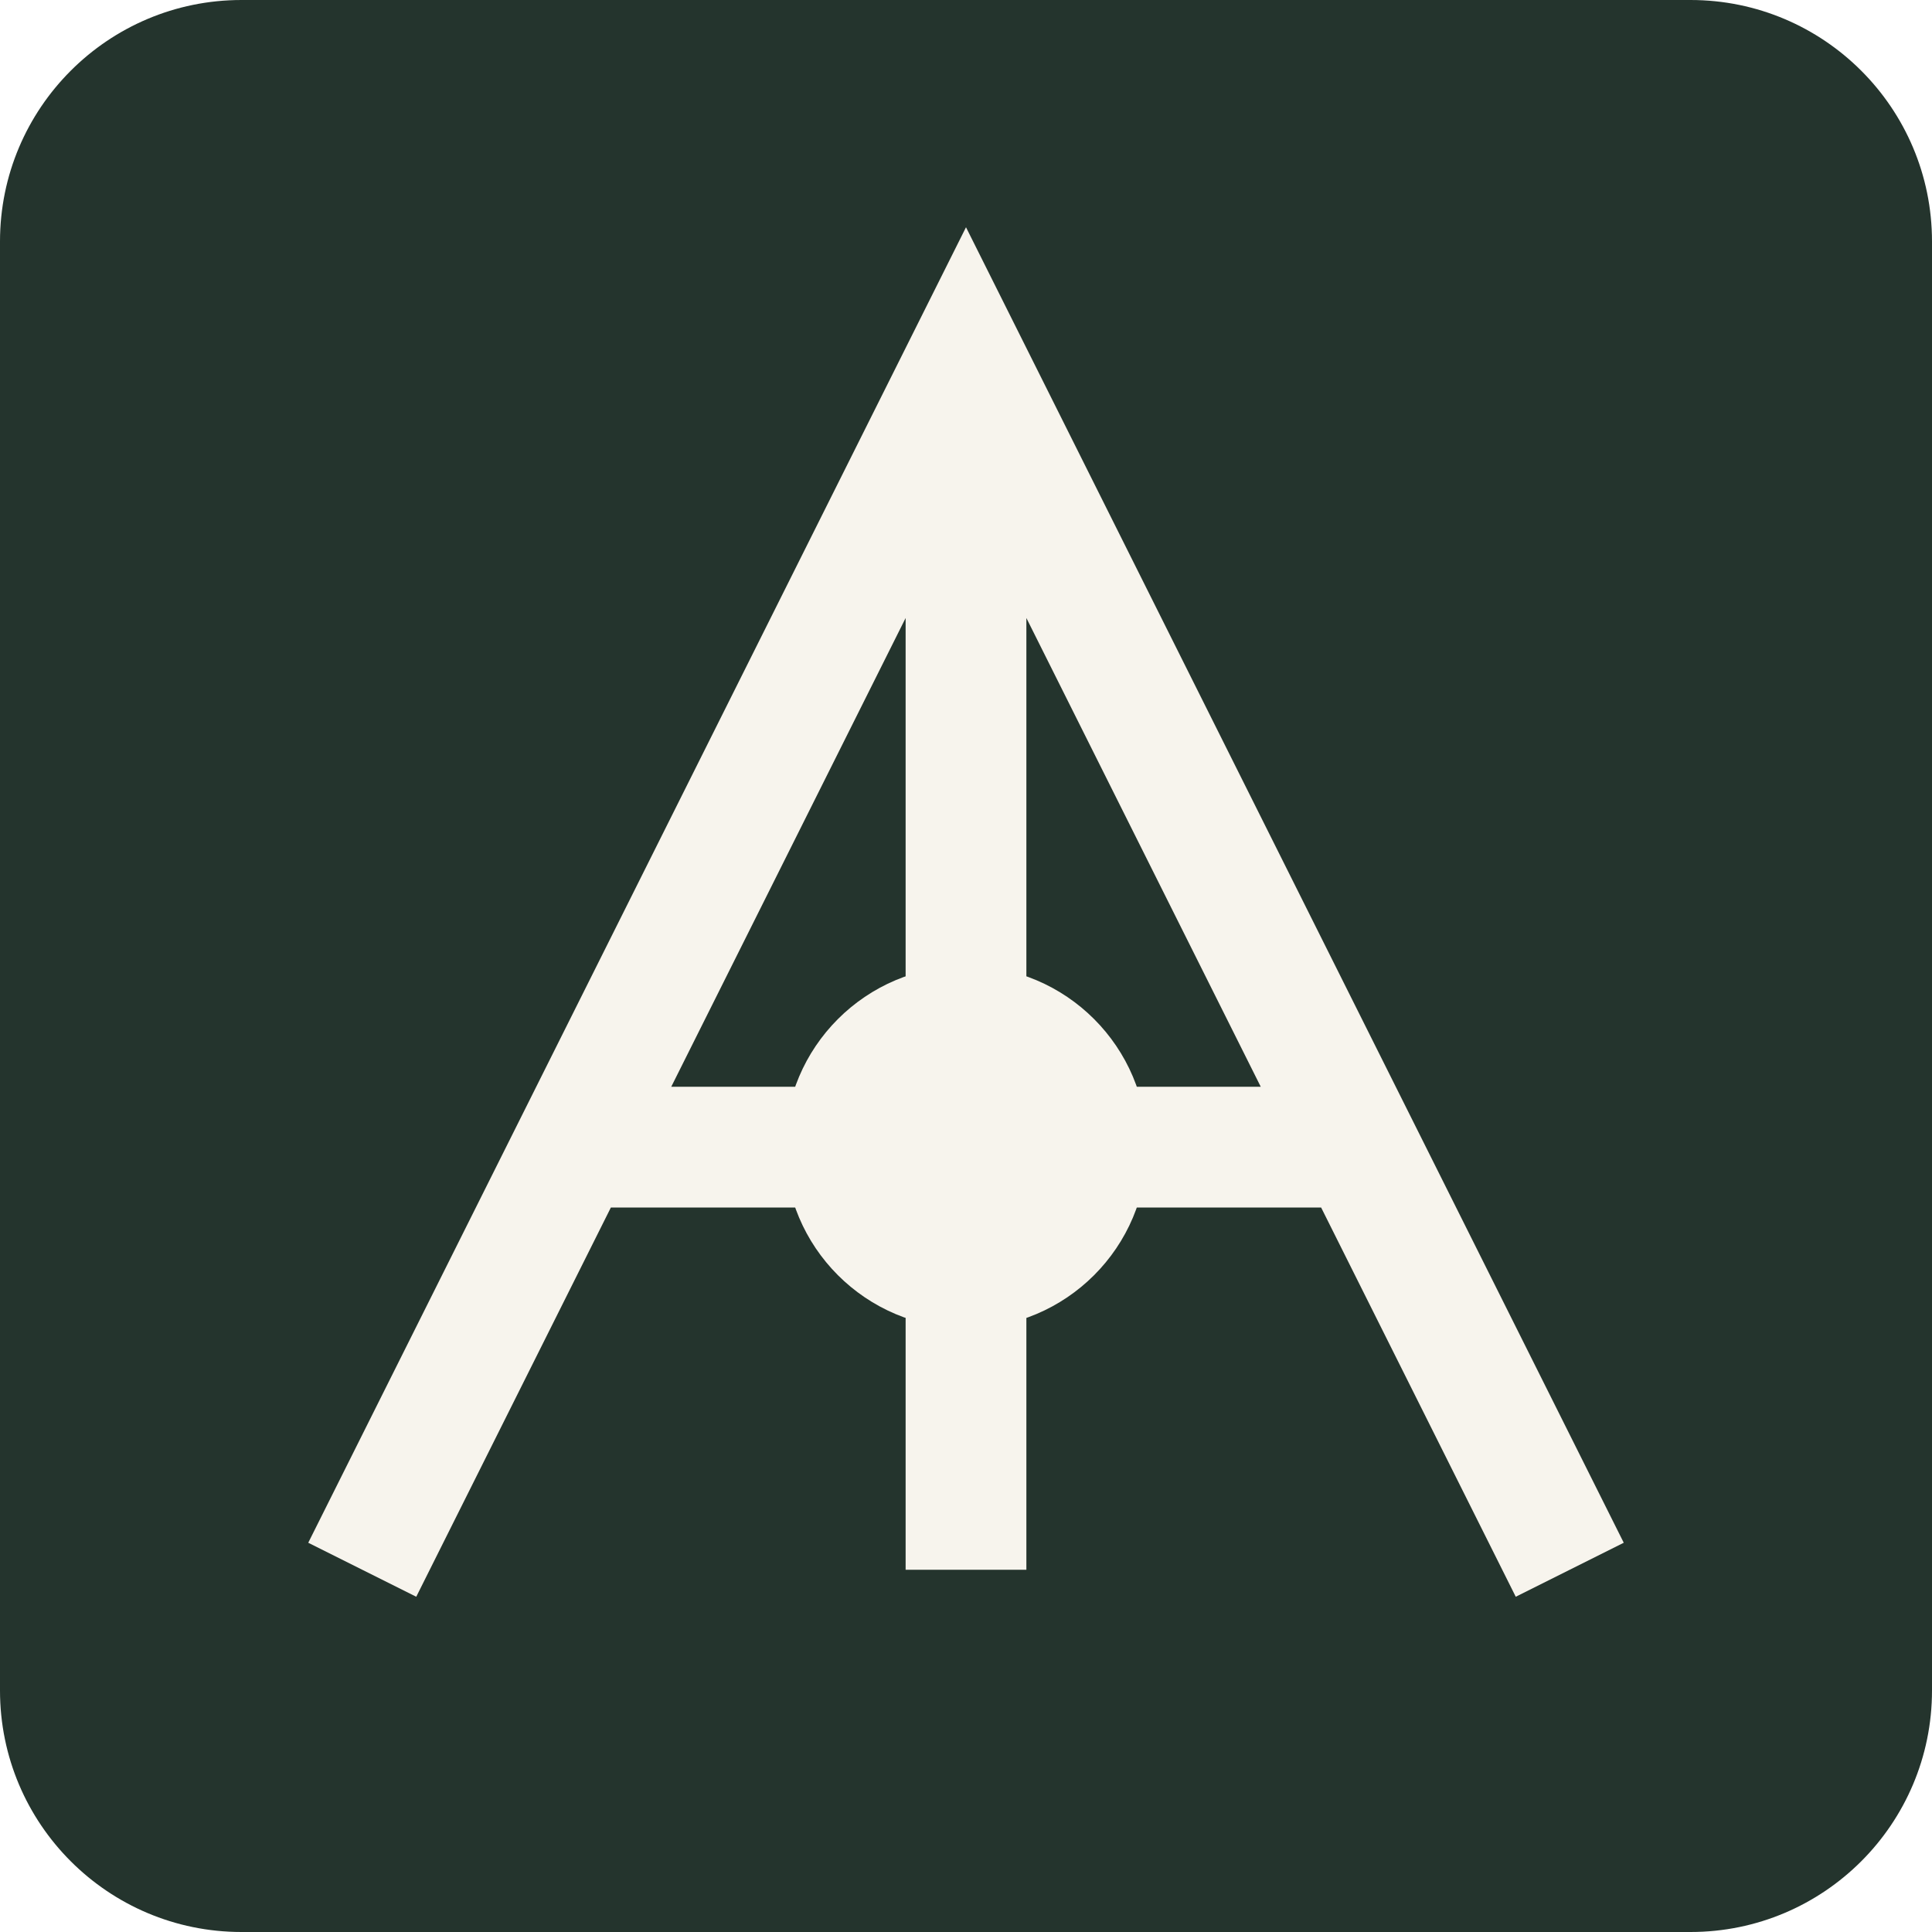
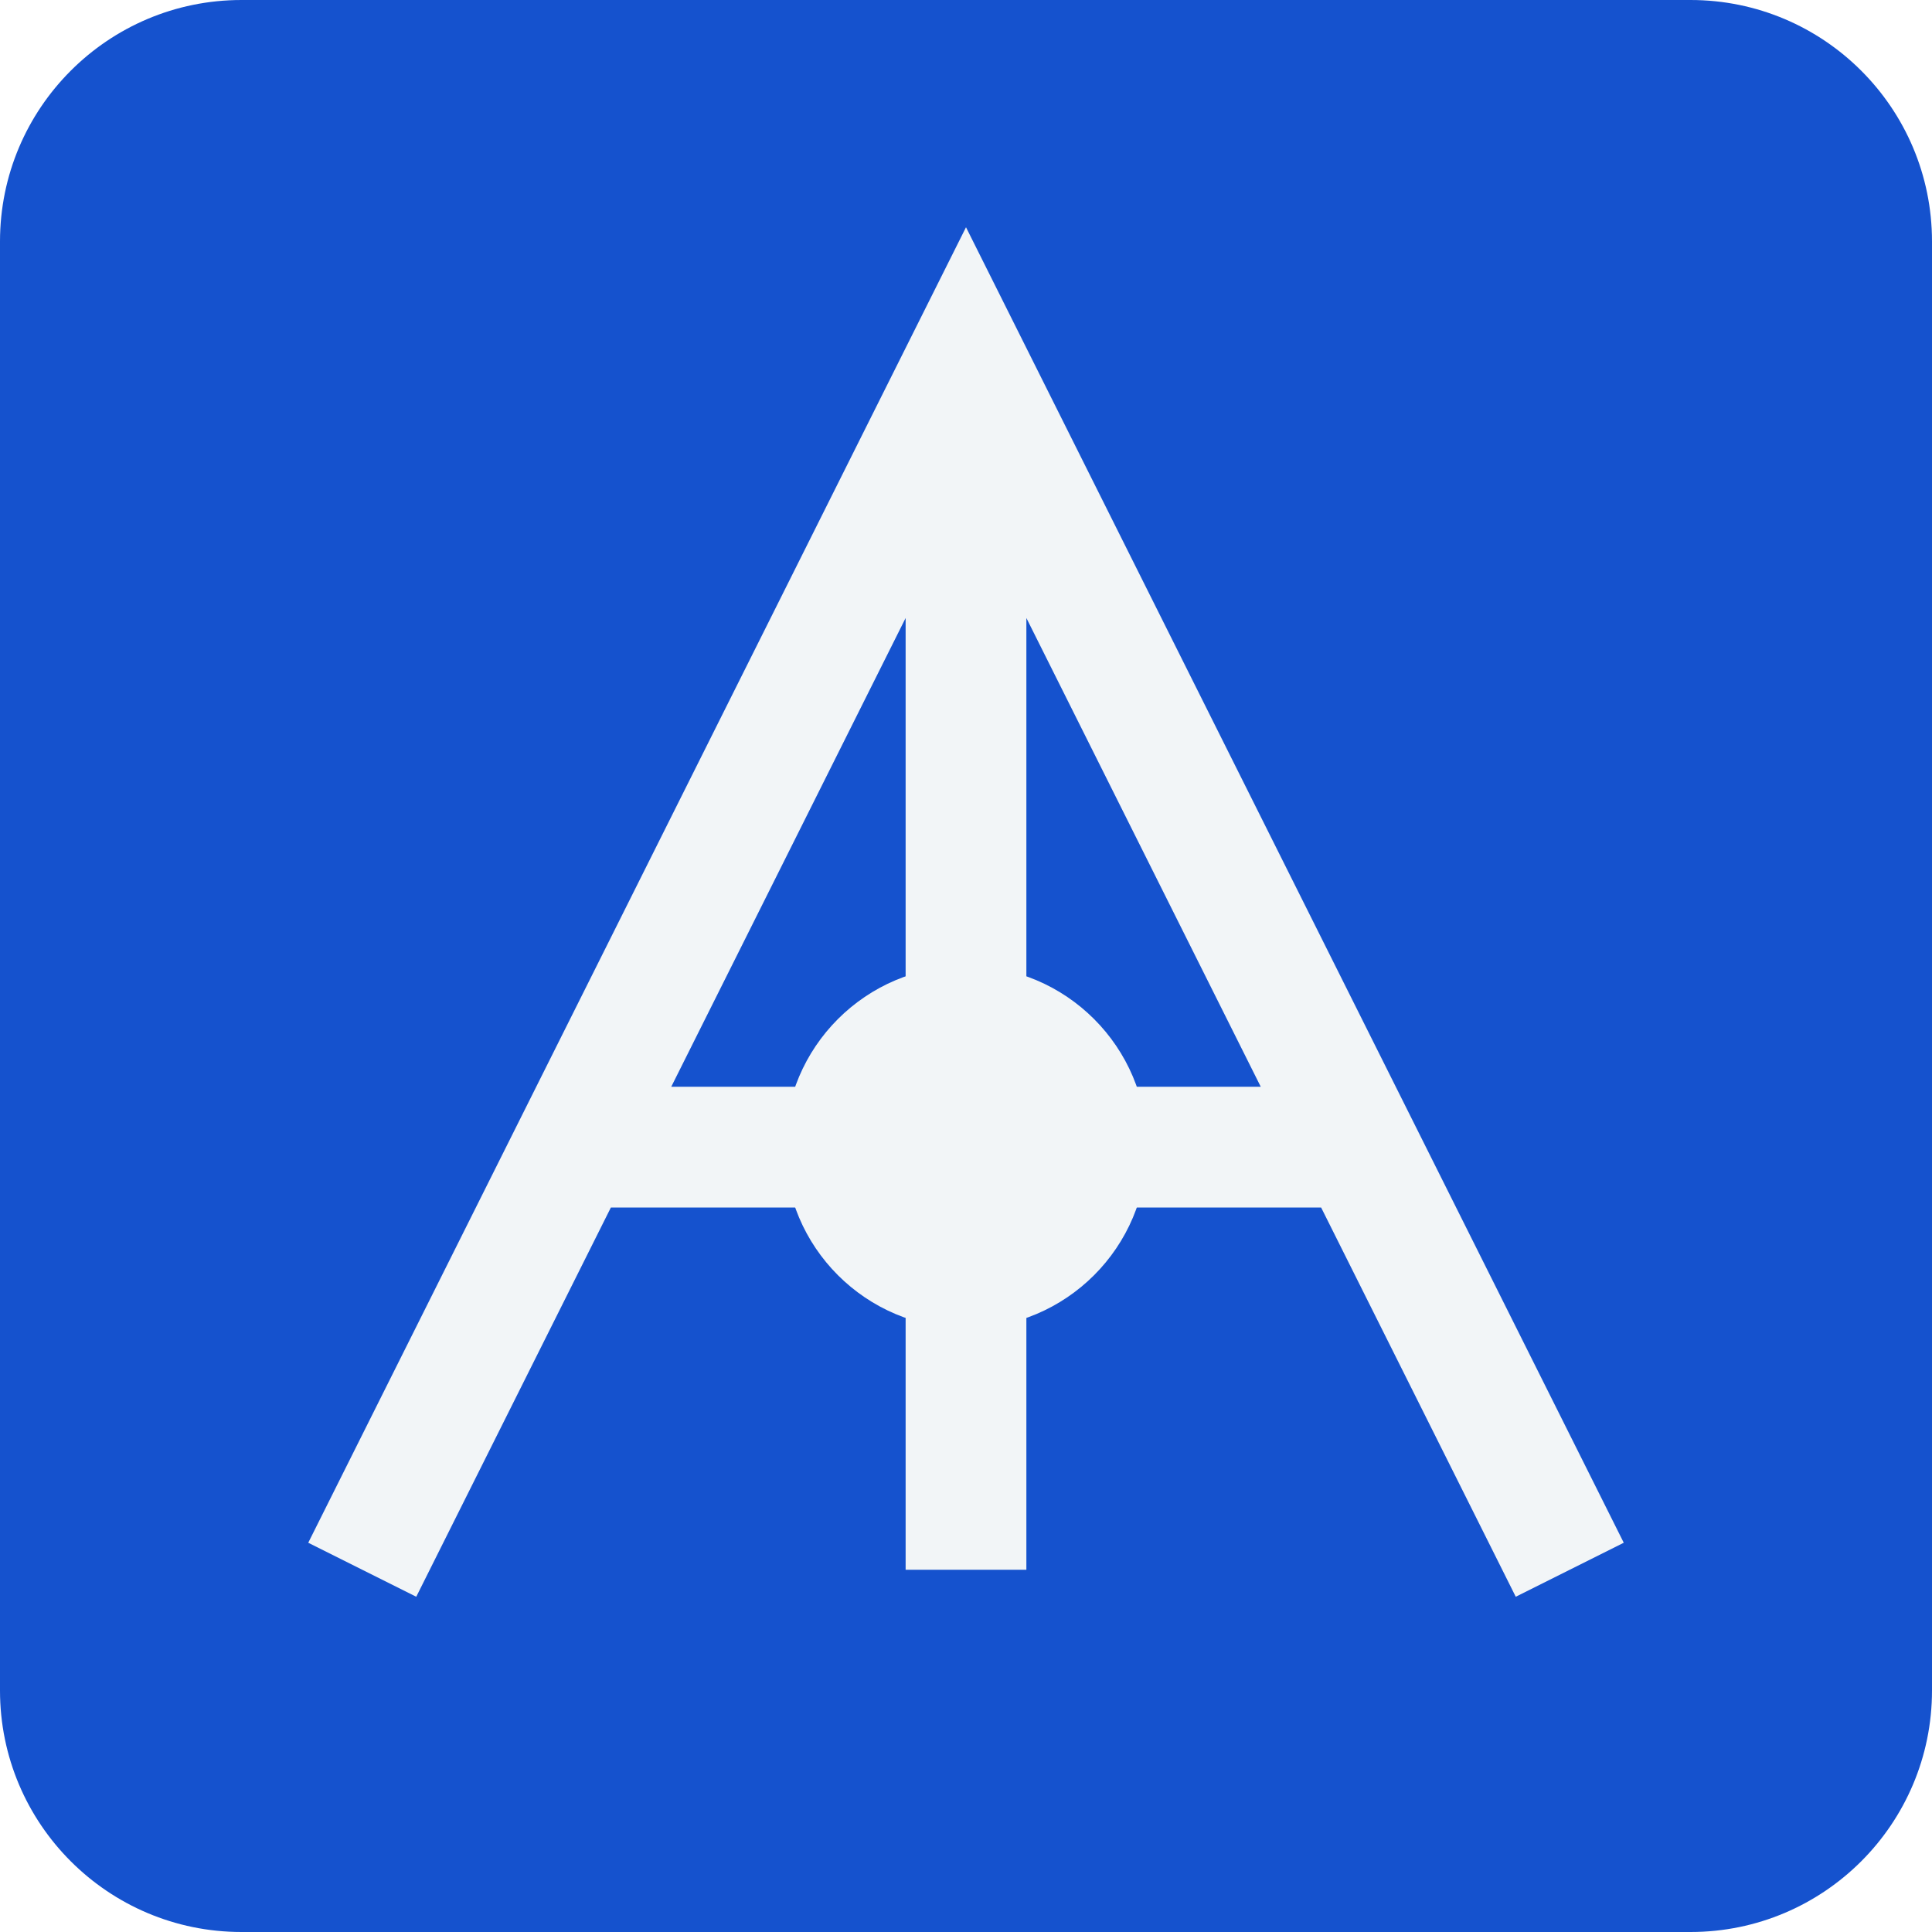
<svg xmlns="http://www.w3.org/2000/svg" viewBox="0 0 32 32">
-   <rect width="32" height="32" rx="4" fill="#24342d" />
-   <path d="M6 26 16 6l10 20M10 19h12M16 6v20" stroke="#f7f4ed" stroke-width="2" fill="none" />
-   <circle cx="16" cy="19" r="3" fill="#f7f4ed" />
+   <rect width="32" height="32" rx="4" fill="#1552ce" />
+   <path d="M6 26 16 6l10 20M10 19h12M16 6v20" stroke="#f2f5f7" stroke-width="2" fill="none" />
+   <circle cx="16" cy="19" r="3" fill="#f2f5f7" />
</svg>
